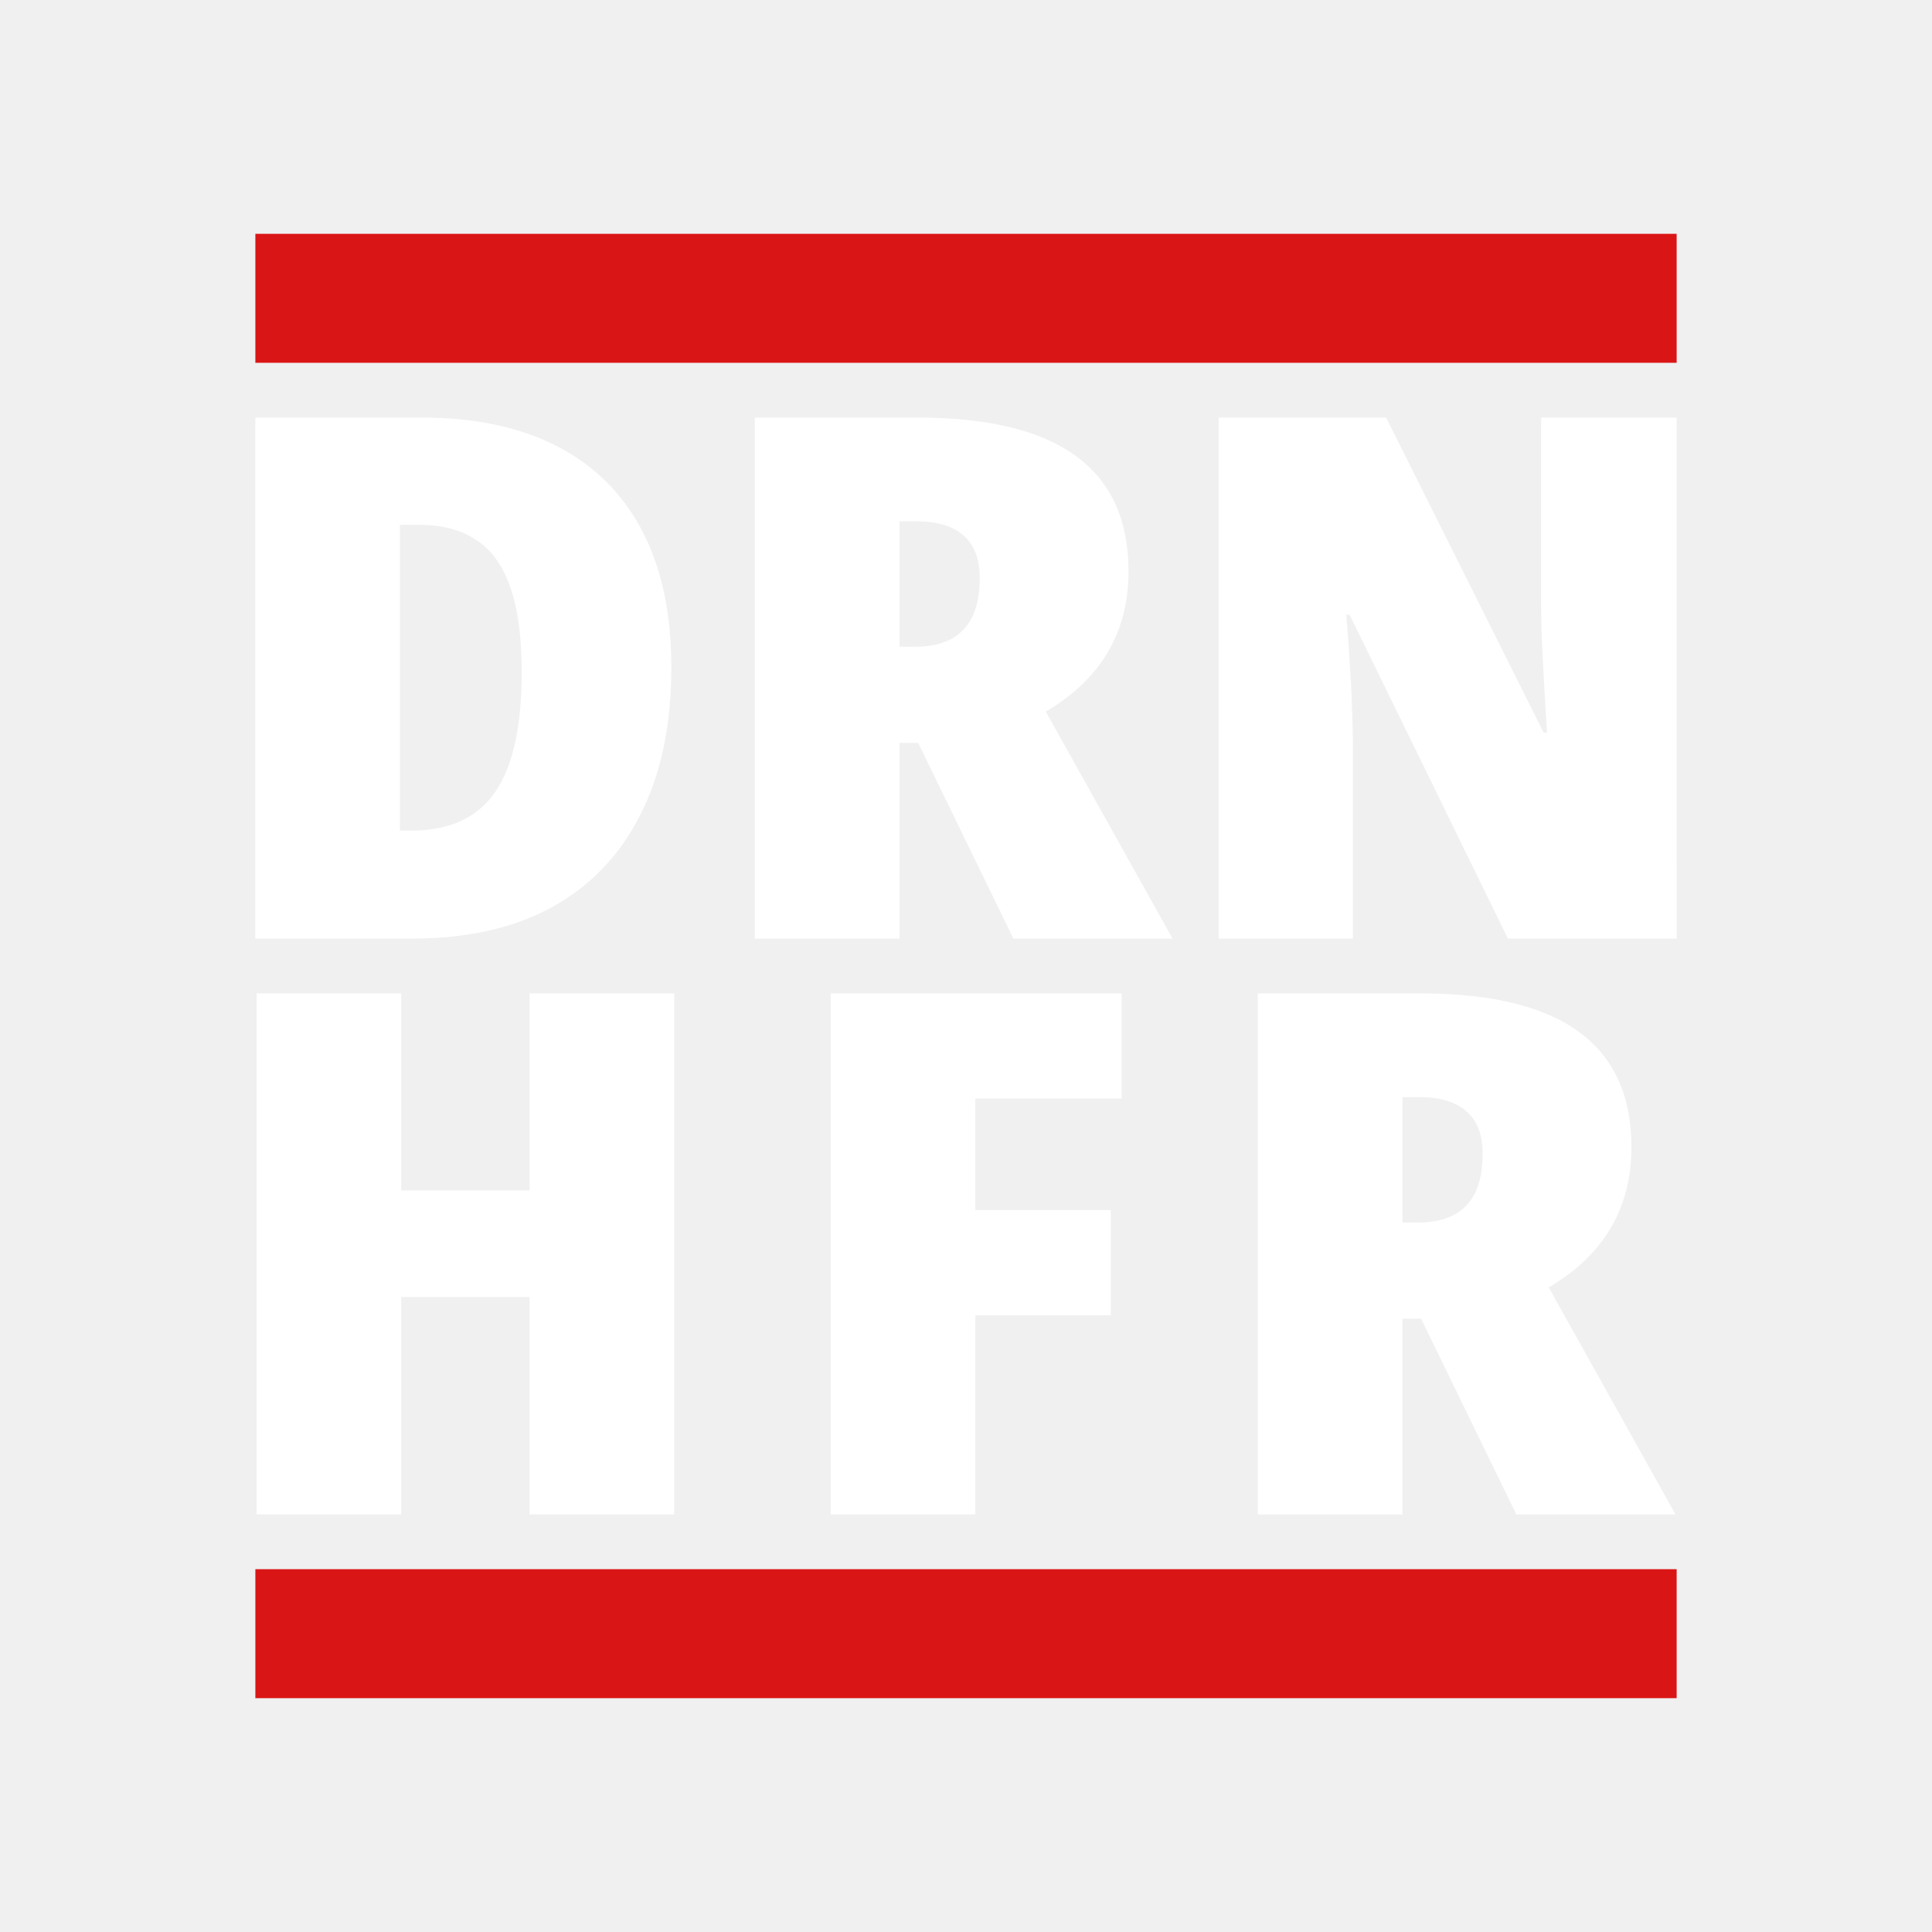
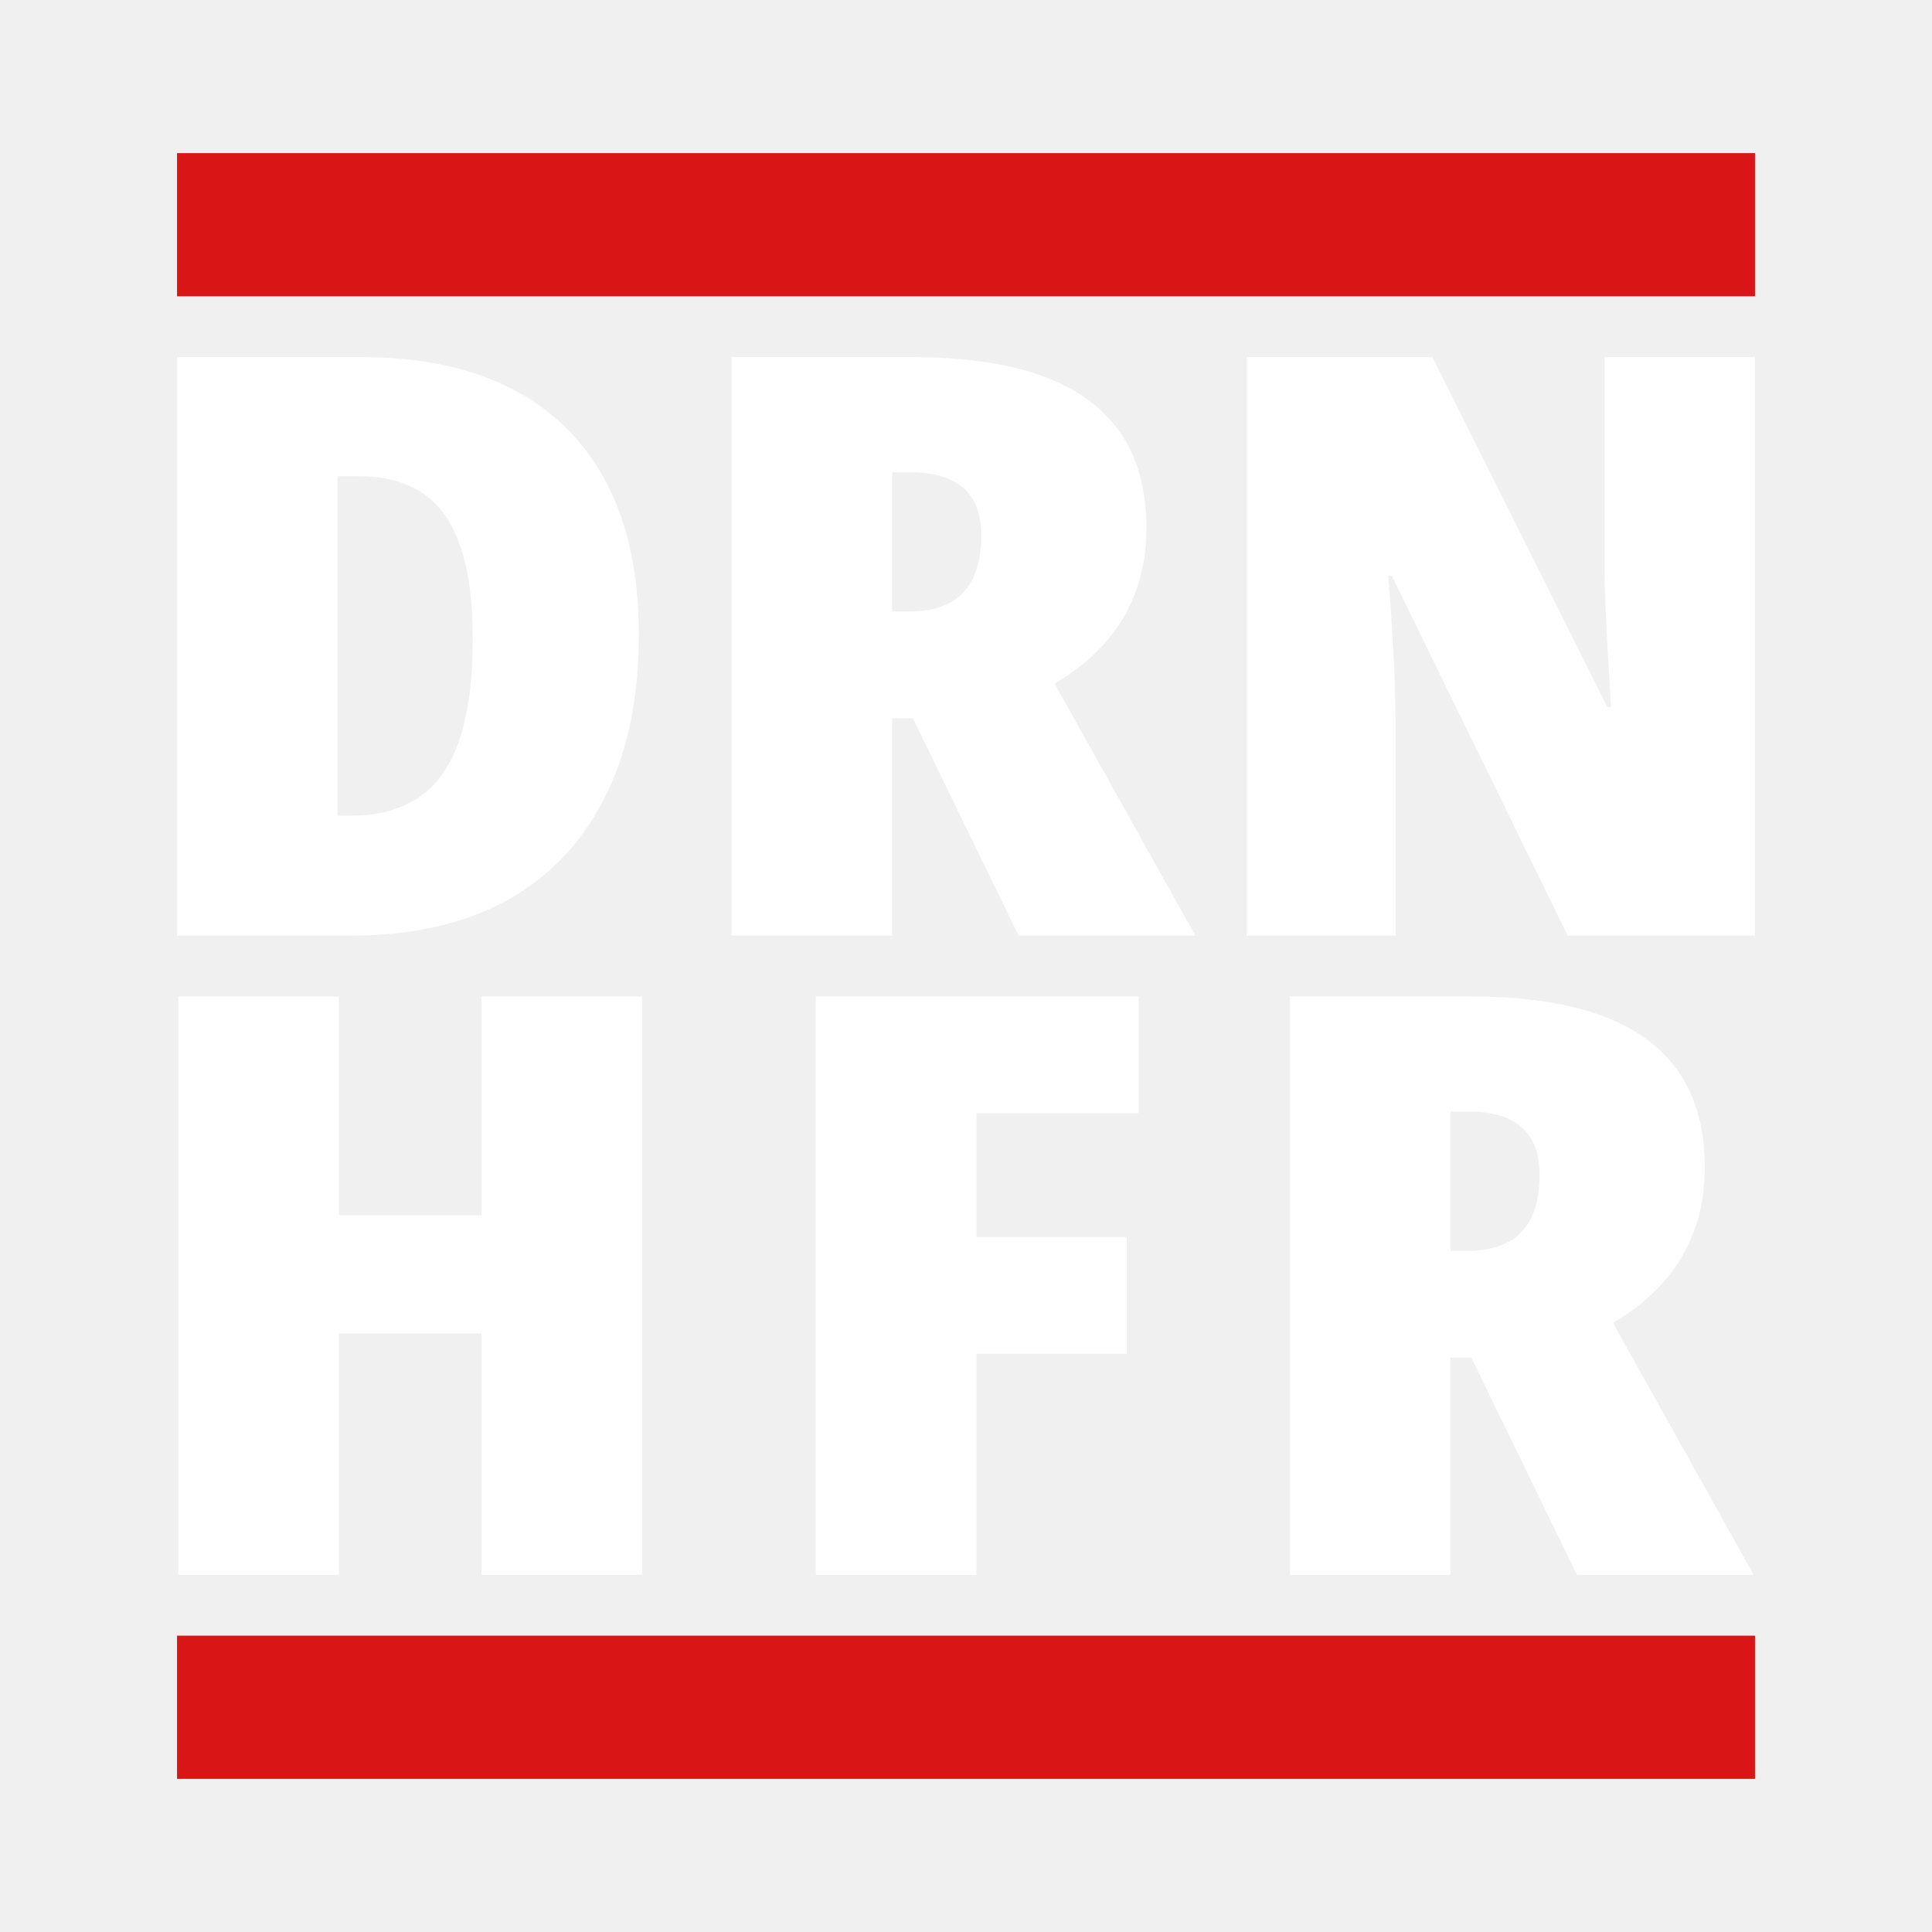
- <svg xmlns="http://www.w3.org/2000/svg" viewBox="0 0 78 78" width="78" height="78">
-   <g transform="matrix(0.9947367,0,0,0.9947367,29.0071,11.13324)">
-     <g transform="matrix(0.9104,0,0,0.9104,2.272923,3.882887)">
-       <rect fill="#da1515" width="63.362" height="5.75" x="-23.143" y="-6.135" />
-       <rect fill="#da1515" width="63.362" height="5.75" x="-23.143" y="53.397" />
-       <path fill="#ffffff" d="m -4.598,13.179 q 0,3.861 -1.371,6.561 -1.352,2.701 -3.928,4.131 -2.575,1.414 -6.262,1.414 h -6.985 V 2.058 h 7.429 q 3.557,0 6.04,1.287 2.483,1.287 3.779,3.765 1.297,2.478 1.297,6.069 z m -6.67,0.222 q 0,-2.351 -0.519,-3.797 -0.5,-1.446 -1.519,-2.097 -1,-0.667 -2.52,-0.667 h -0.871 V 20.471 h 0.5 q 2.557,0 3.742,-1.716 1.186,-1.716 1.186,-5.354 z M 6.37,2.058 q 3.15,0 5.243,0.763 2.094,0.763 3.131,2.288 1.038,1.509 1.038,3.813 0,1.35 -0.408,2.494 -0.408,1.144 -1.223,2.081 -0.815,0.937 -2.056,1.668 L 17.746,25.285 H 10.65 L 6.407,16.563 H 5.574 v 8.722 H -0.874 V 2.058 Z M 6.296,6.681 H 5.574 V 12.273 h 0.685 q 1.445,0 2.168,-0.763 0.723,-0.763 0.723,-2.304 0,-1.271 -0.723,-1.891 Q 7.723,6.681 6.296,6.681 Z M 40.219,25.285 H 32.697 L 25.638,10.844 h -0.148 q 0.111,1.271 0.167,2.367 0.074,1.08 0.093,1.97 0.037,0.874 0.037,1.541 v 8.563 H 19.802 V 2.058 h 7.466 L 34.29,16.102 h 0.148 q -0.074,-1.176 -0.13,-2.192 -0.056,-1.017 -0.093,-1.875 -0.037,-0.858 -0.037,-1.557 V 2.058 h 6.04 z" />
-       <path fill="#ffffff" d="m -4.471,50.954 h -6.447 v -9.691 h -5.725 v 9.691 h -6.447 V 27.728 h 6.447 v 8.786 h 5.725 v -8.786 h 6.447 z m 13.426,0 H 2.507 V 27.728 H 15.476 v 4.687 H 8.955 v 4.973 h 6.04 v 4.687 H 8.955 Z M 28.791,27.728 q 3.15,0 5.243,0.763 2.094,0.763 3.131,2.288 1.038,1.509 1.038,3.813 0,1.35 -0.408,2.494 -0.408,1.144 -1.223,2.081 -0.815,0.937 -2.056,1.668 l 5.651,10.12 h -7.096 l -4.243,-8.722 h -0.834 v 8.722 H 21.547 V 27.728 Z m -0.074,4.623 h -0.723 v 5.592 h 0.685 q 1.445,0 2.168,-0.763 0.723,-0.763 0.723,-2.304 0,-1.271 -0.723,-1.891 -0.704,-0.635 -2.131,-0.635 z" />
+ <svg xmlns="http://www.w3.org/2000/svg" viewBox="0 0 78 78" width="78" height="78" version="1.1" id="svg4">
+   <defs id="defs4" />
+   <g transform="matrix(1.104384,0,0,1.104384,27.90561,8.061562)" id="g4">
+     <g transform="matrix(0.9104,0,0,0.9104,2.272923,3.882887)" id="g3">
+       <rect fill="#da1515" width="63.362" height="5.75" x="-23.143" y="-6.135" id="rect1" />
+       <rect fill="#da1515" width="63.362" height="5.75" x="-23.143" y="53.397" id="rect2" />
+       <path fill="#ffffff" d="m -4.598,13.179 q 0,3.861 -1.371,6.561 -1.352,2.701 -3.928,4.131 -2.575,1.414 -6.262,1.414 h -6.985 V 2.058 h 7.429 q 3.557,0 6.04,1.287 2.483,1.287 3.779,3.765 1.297,2.478 1.297,6.069 z m -6.67,0.222 q 0,-2.351 -0.519,-3.797 -0.5,-1.446 -1.519,-2.097 -1,-0.667 -2.52,-0.667 h -0.871 V 20.471 h 0.5 q 2.557,0 3.742,-1.716 1.186,-1.716 1.186,-5.354 z M 6.37,2.058 q 3.15,0 5.243,0.763 2.094,0.763 3.131,2.288 1.038,1.509 1.038,3.813 0,1.35 -0.408,2.494 -0.408,1.144 -1.223,2.081 -0.815,0.937 -2.056,1.668 L 17.746,25.285 H 10.65 L 6.407,16.563 H 5.574 v 8.722 H -0.874 V 2.058 Z M 6.296,6.681 H 5.574 V 12.273 h 0.685 q 1.445,0 2.168,-0.763 0.723,-0.763 0.723,-2.304 0,-1.271 -0.723,-1.891 Q 7.723,6.681 6.296,6.681 Z M 40.219,25.285 H 32.697 L 25.638,10.844 h -0.148 q 0.111,1.271 0.167,2.367 0.074,1.08 0.093,1.97 0.037,0.874 0.037,1.541 v 8.563 H 19.802 V 2.058 h 7.466 L 34.29,16.102 h 0.148 q -0.074,-1.176 -0.13,-2.192 -0.056,-1.017 -0.093,-1.875 -0.037,-0.858 -0.037,-1.557 V 2.058 h 6.04 z" id="path2" />
+       <path fill="#ffffff" d="m -4.471,50.954 h -6.447 v -9.691 h -5.725 v 9.691 h -6.447 V 27.728 h 6.447 v 8.786 h 5.725 v -8.786 h 6.447 z m 13.426,0 H 2.507 V 27.728 H 15.476 v 4.687 H 8.955 v 4.973 h 6.04 v 4.687 H 8.955 Z M 28.791,27.728 q 3.15,0 5.243,0.763 2.094,0.763 3.131,2.288 1.038,1.509 1.038,3.813 0,1.35 -0.408,2.494 -0.408,1.144 -1.223,2.081 -0.815,0.937 -2.056,1.668 l 5.651,10.12 h -7.096 l -4.243,-8.722 h -0.834 v 8.722 H 21.547 V 27.728 Z m -0.074,4.623 h -0.723 v 5.592 h 0.685 q 1.445,0 2.168,-0.763 0.723,-0.763 0.723,-2.304 0,-1.271 -0.723,-1.891 -0.704,-0.635 -2.131,-0.635 z" id="path3" />
    </g>
  </g>
</svg>
